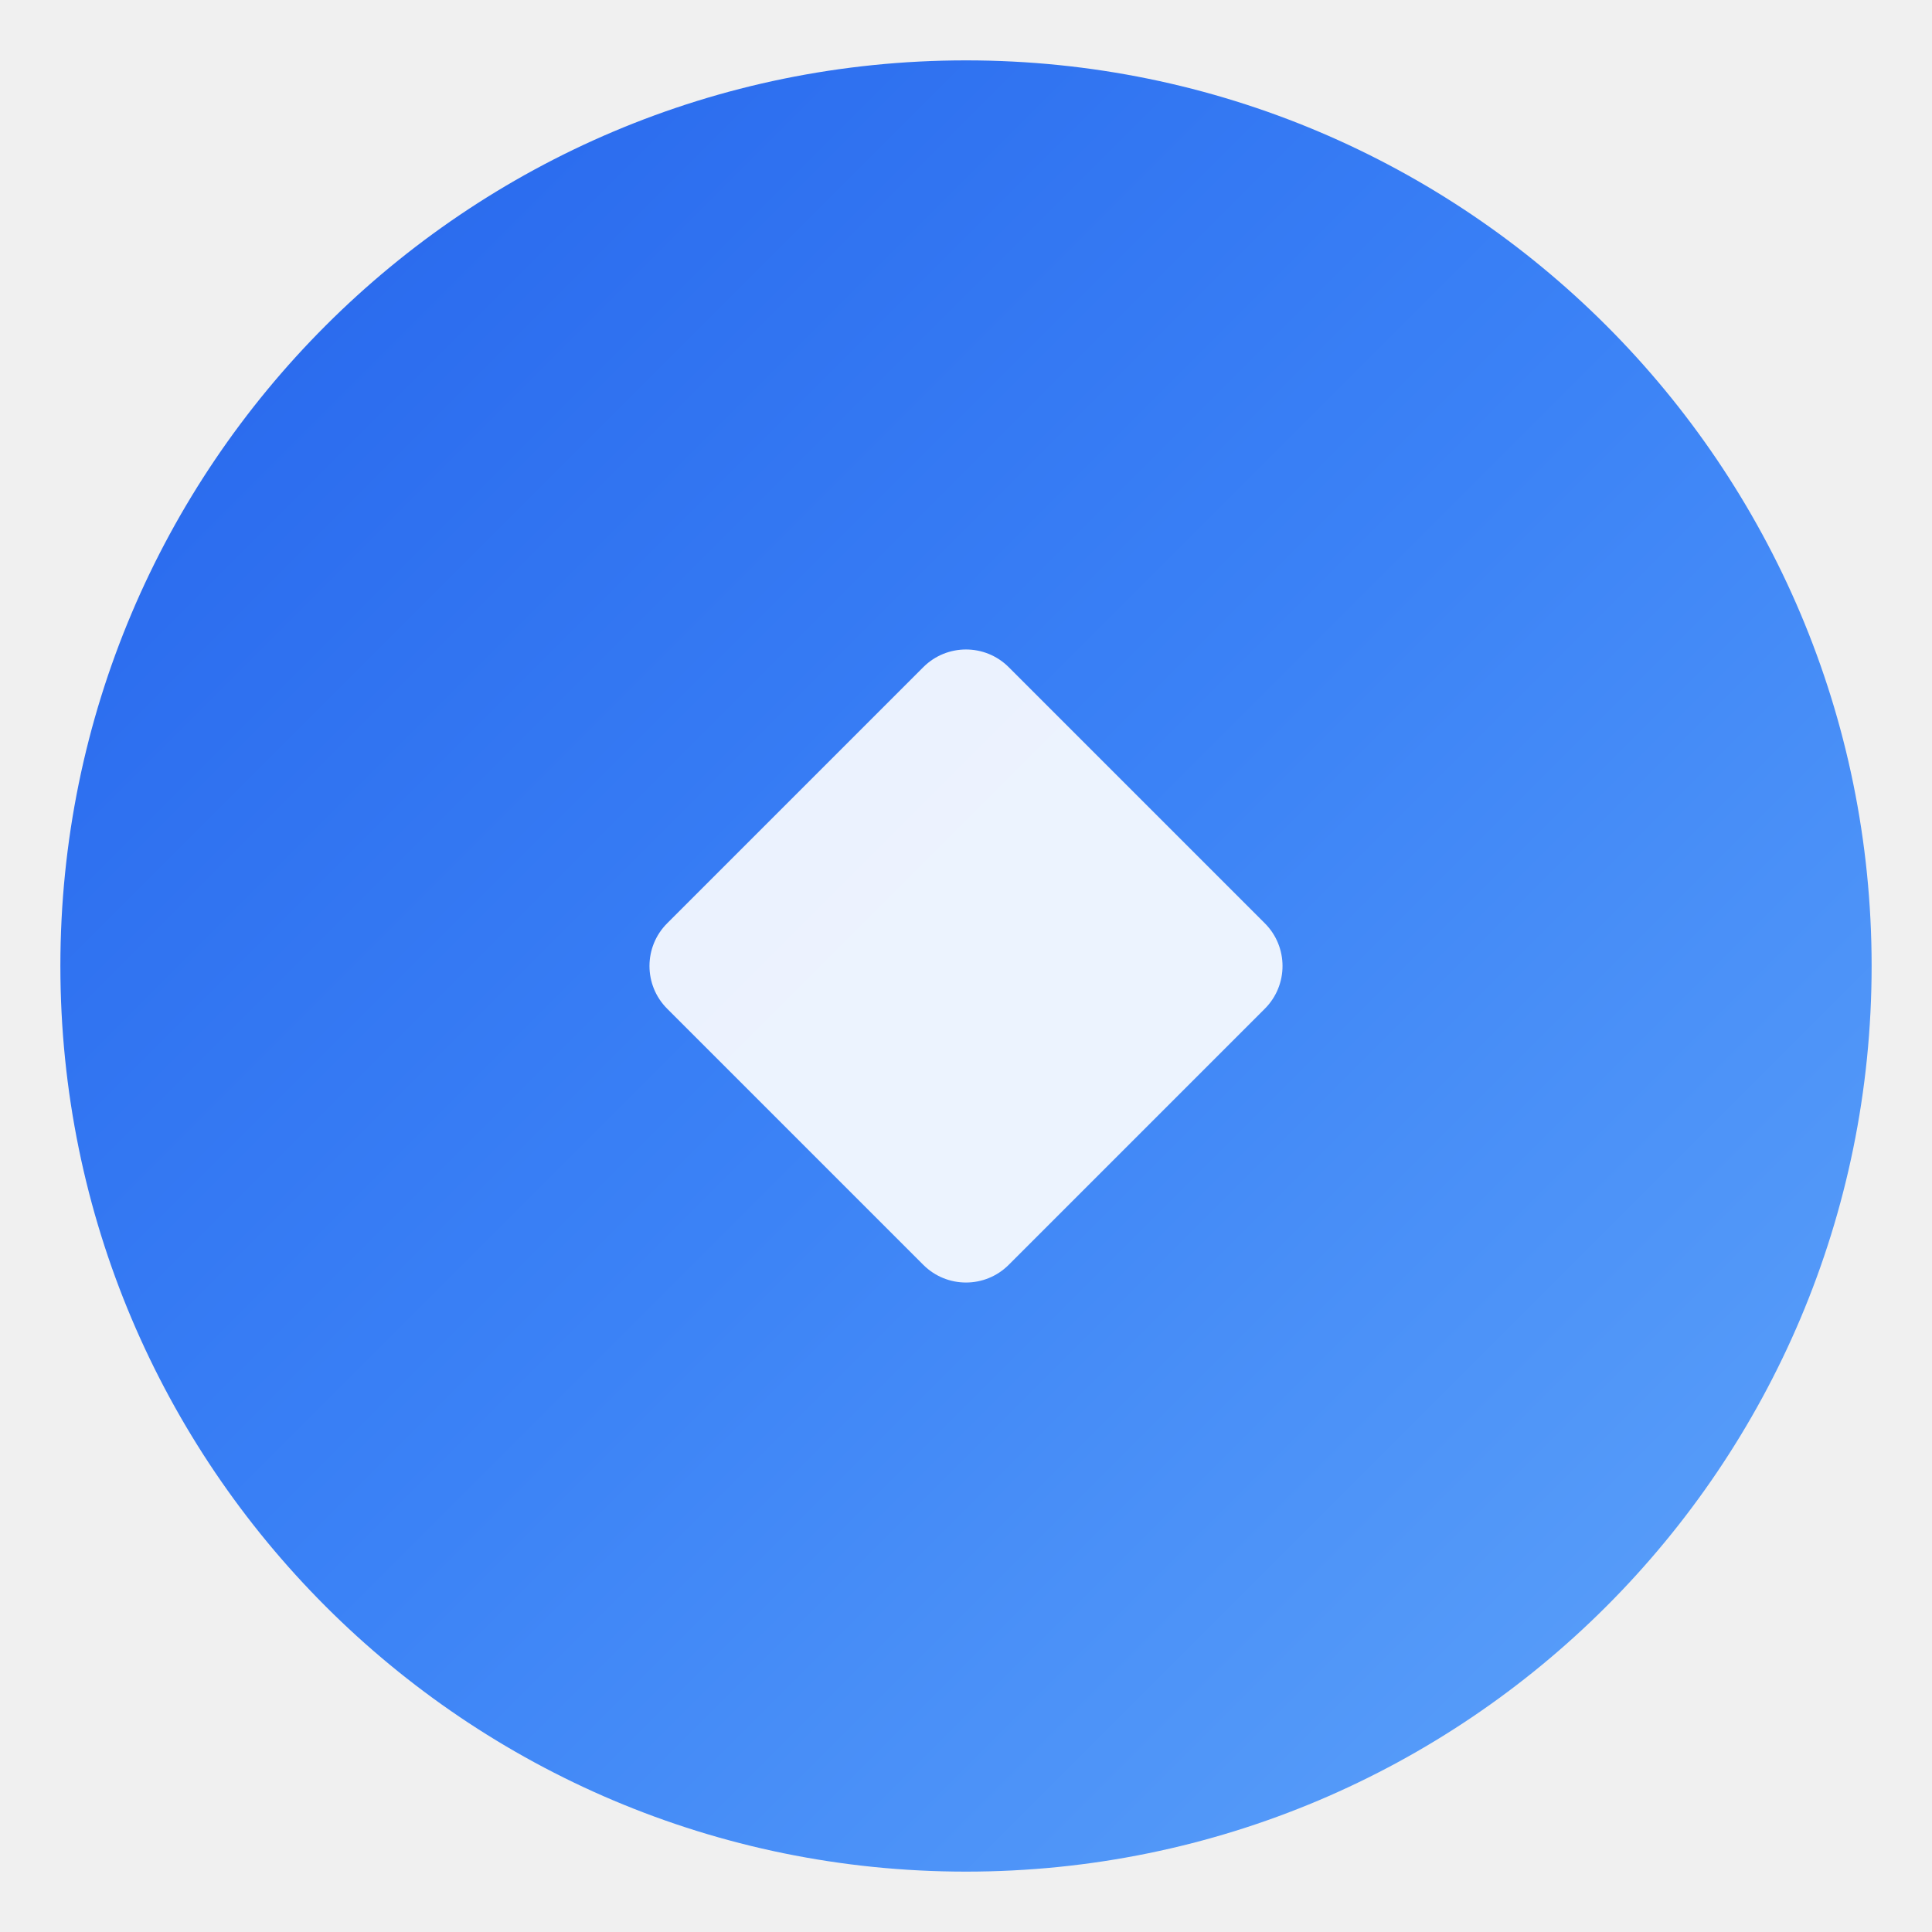
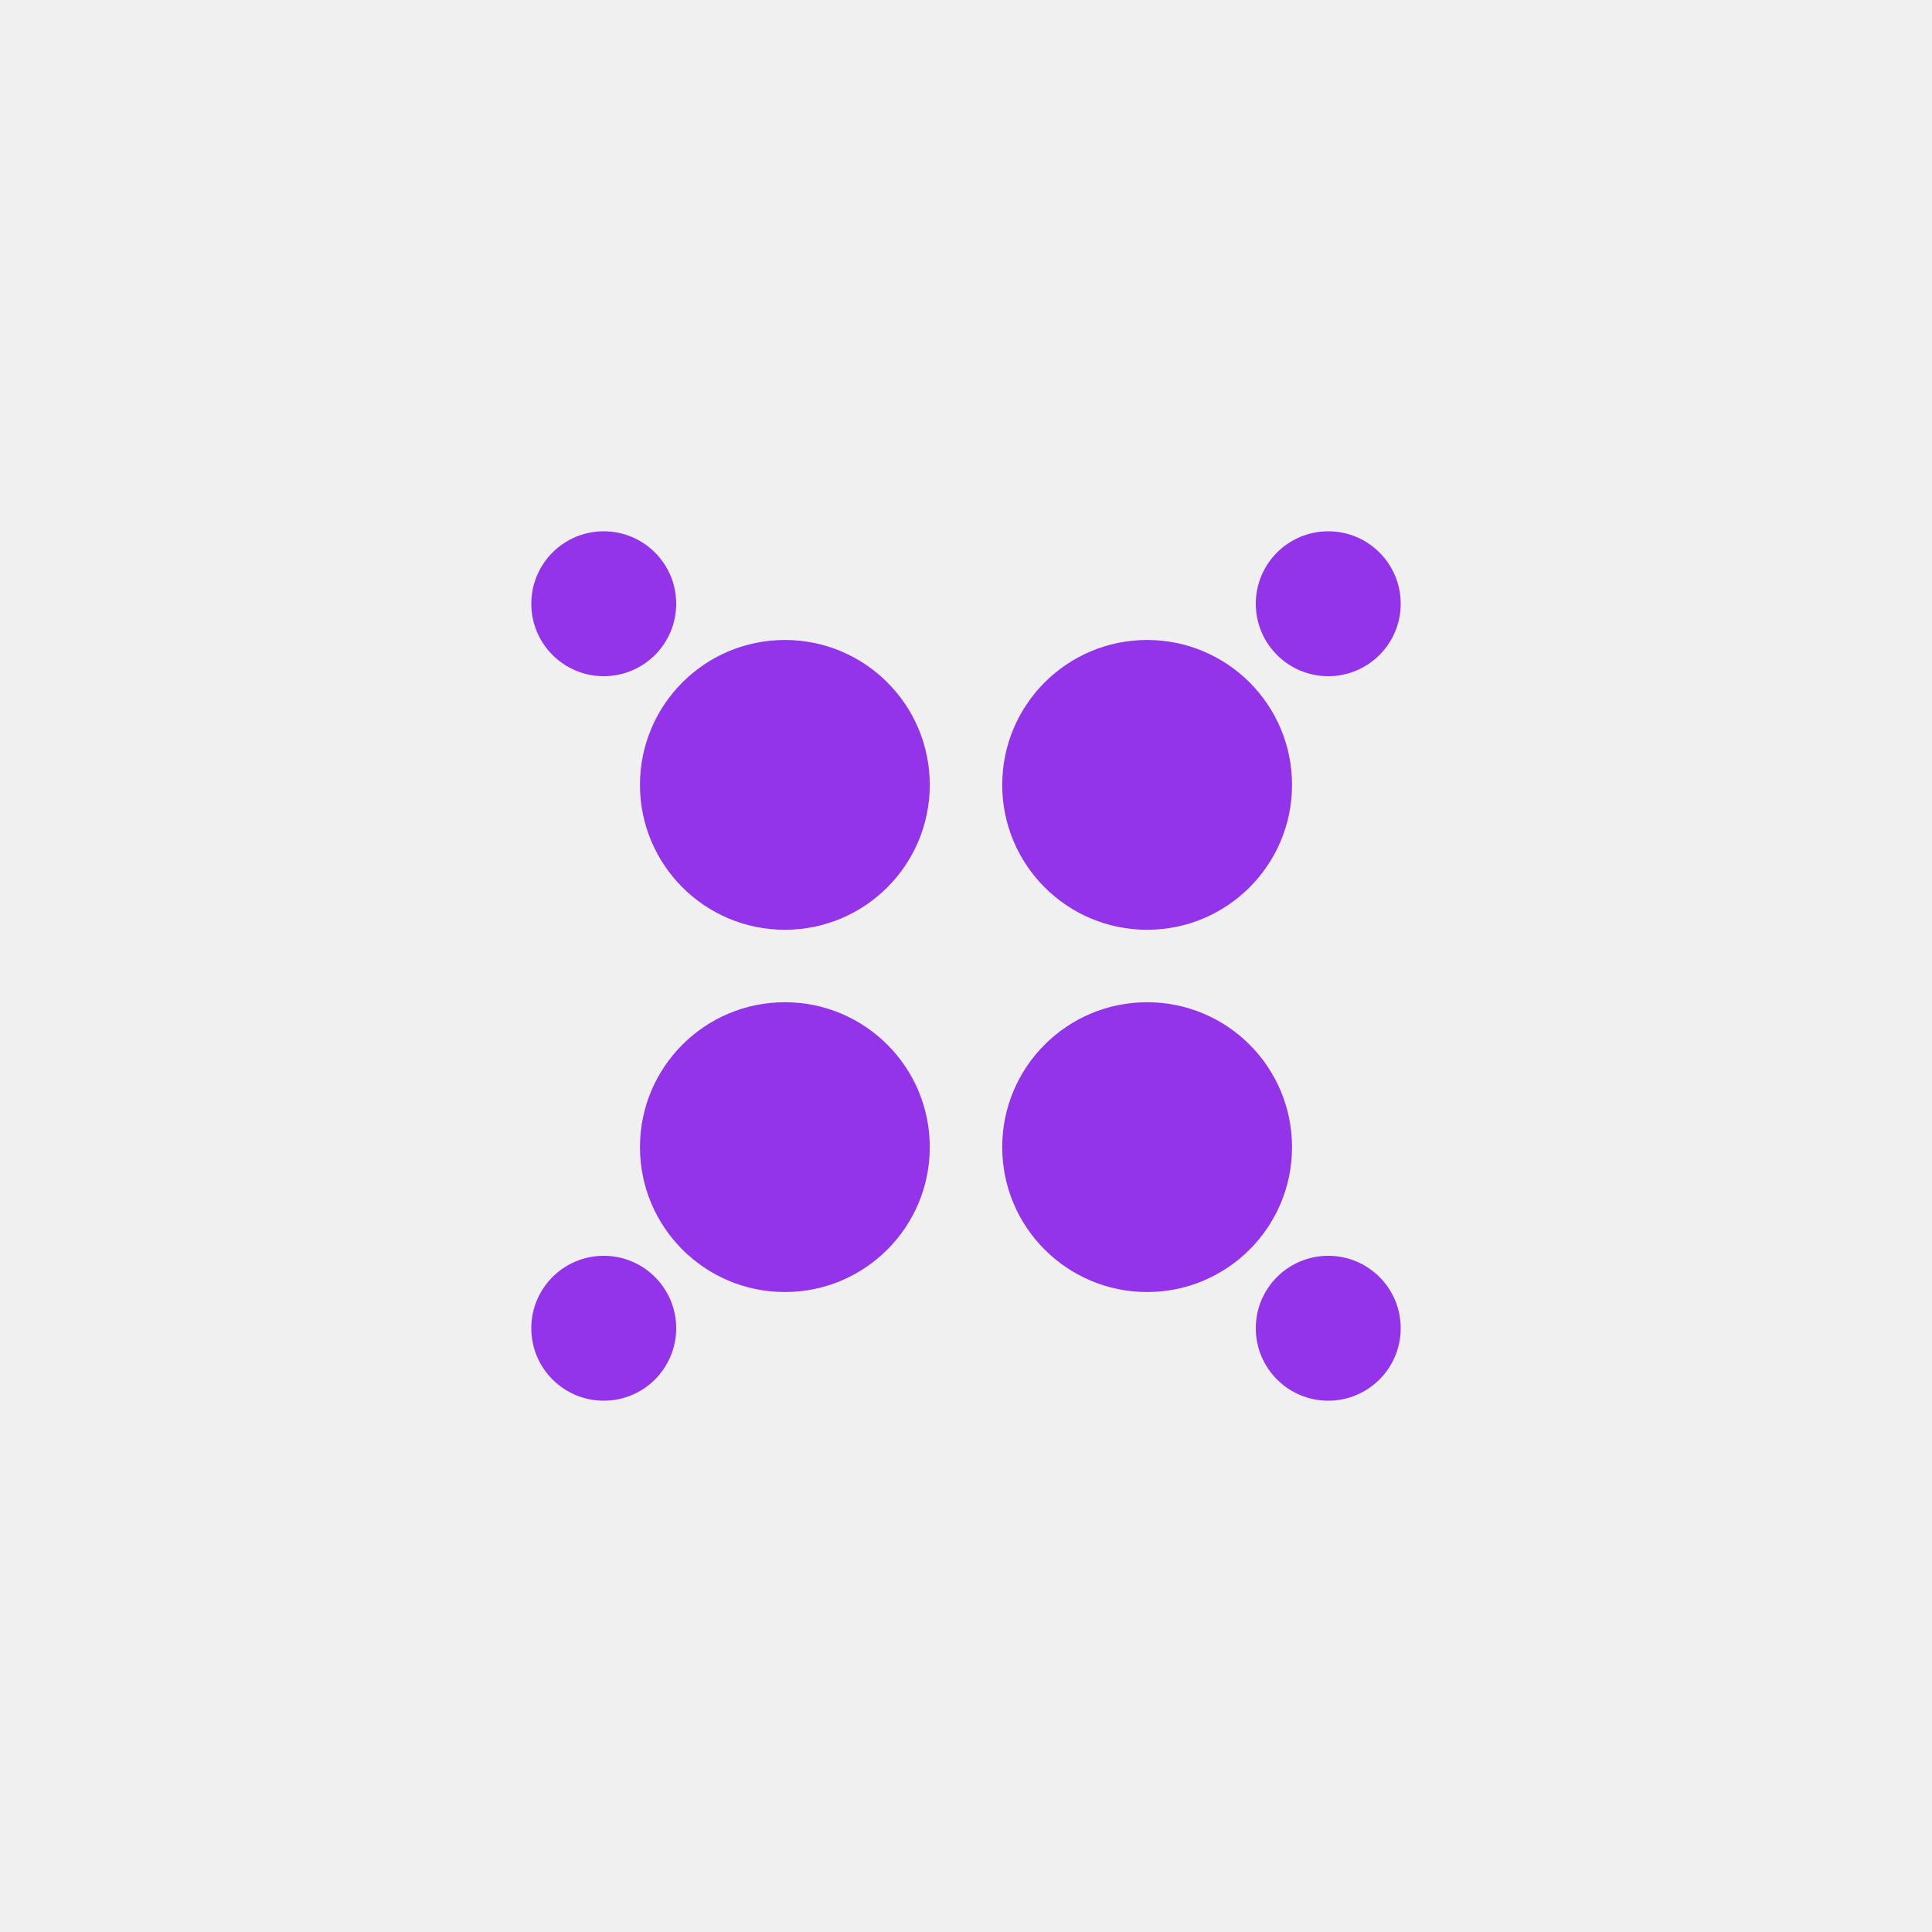
<svg xmlns="http://www.w3.org/2000/svg" width="16" height="16" viewBox="0 0 16 16" fill="none">
-   <defs>
-     <linearGradient id="favicon16Gradient" x1="0%" y1="0%" x2="100%" y2="100%">
-       <stop offset="0%" style="stop-color:#2563EB;stop-opacity:1" />
-       <stop offset="50%" style="stop-color:#3B82F6;stop-opacity:1" />
-       <stop offset="100%" style="stop-color:#60A5FA;stop-opacity:1" />
-     </linearGradient>
-   </defs>
-   <circle cx="8" cy="8" r="7.5" fill="url(#favicon16Gradient)" />
-   <g transform="translate(8, 8) rotate(45)">
-     <rect x="-2" y="-2" width="4" height="4" rx="0.5" fill="#FFFFFF" opacity="0.9" />
+   <g transform="translate(8, 8)">
+     <circle cx="-1.5" cy="-1.5" r="1.2" fill="#9333EA" />
+     <circle cx="1.5" cy="-1.5" r="1.2" fill="#9333EA" />
+     <circle cx="-1.5" cy="1.5" r="1.2" fill="#9333EA" />
+     <circle cx="1.5" cy="1.5" r="1.2" fill="#9333EA" />
+     <circle cx="-3" cy="-3" r="0.6" fill="#9333EA" />
+     <circle cx="3" cy="-3" r="0.6" fill="#9333EA" />
+     <circle cx="-3" cy="3" r="0.6" fill="#9333EA" />
+     <circle cx="3" cy="3" r="0.6" fill="#9333EA" />
  </g>
</svg>
